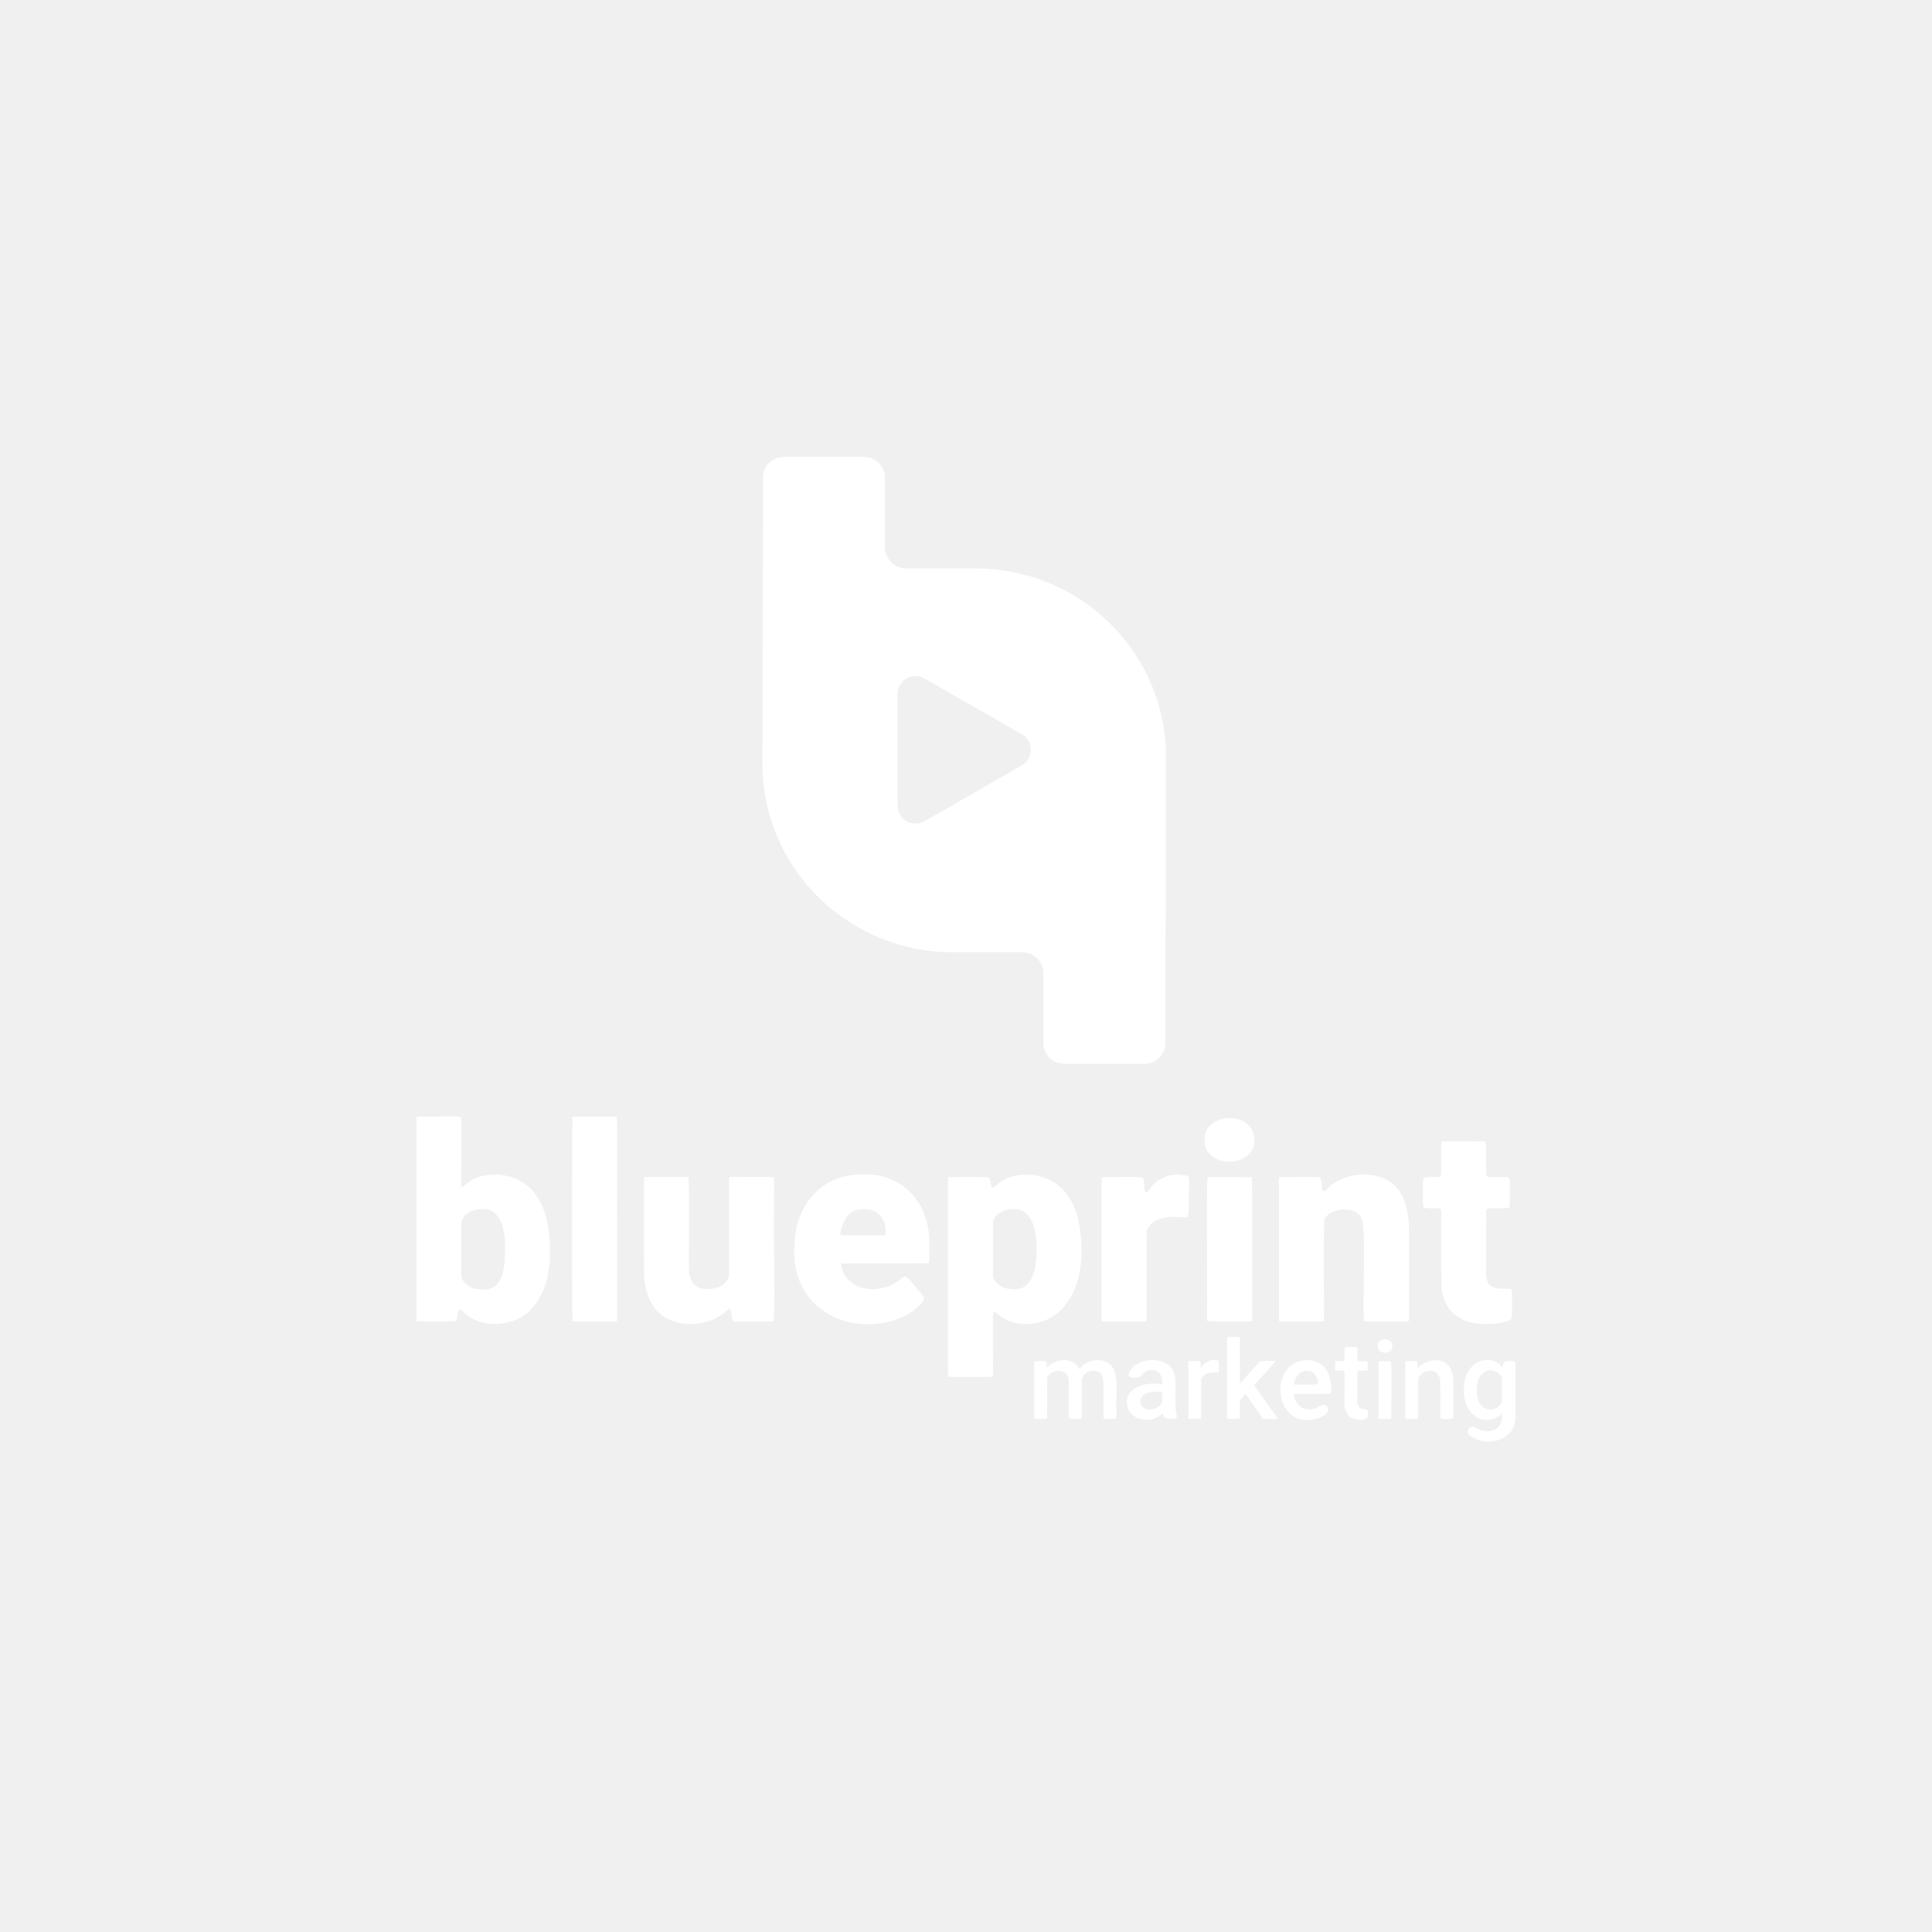
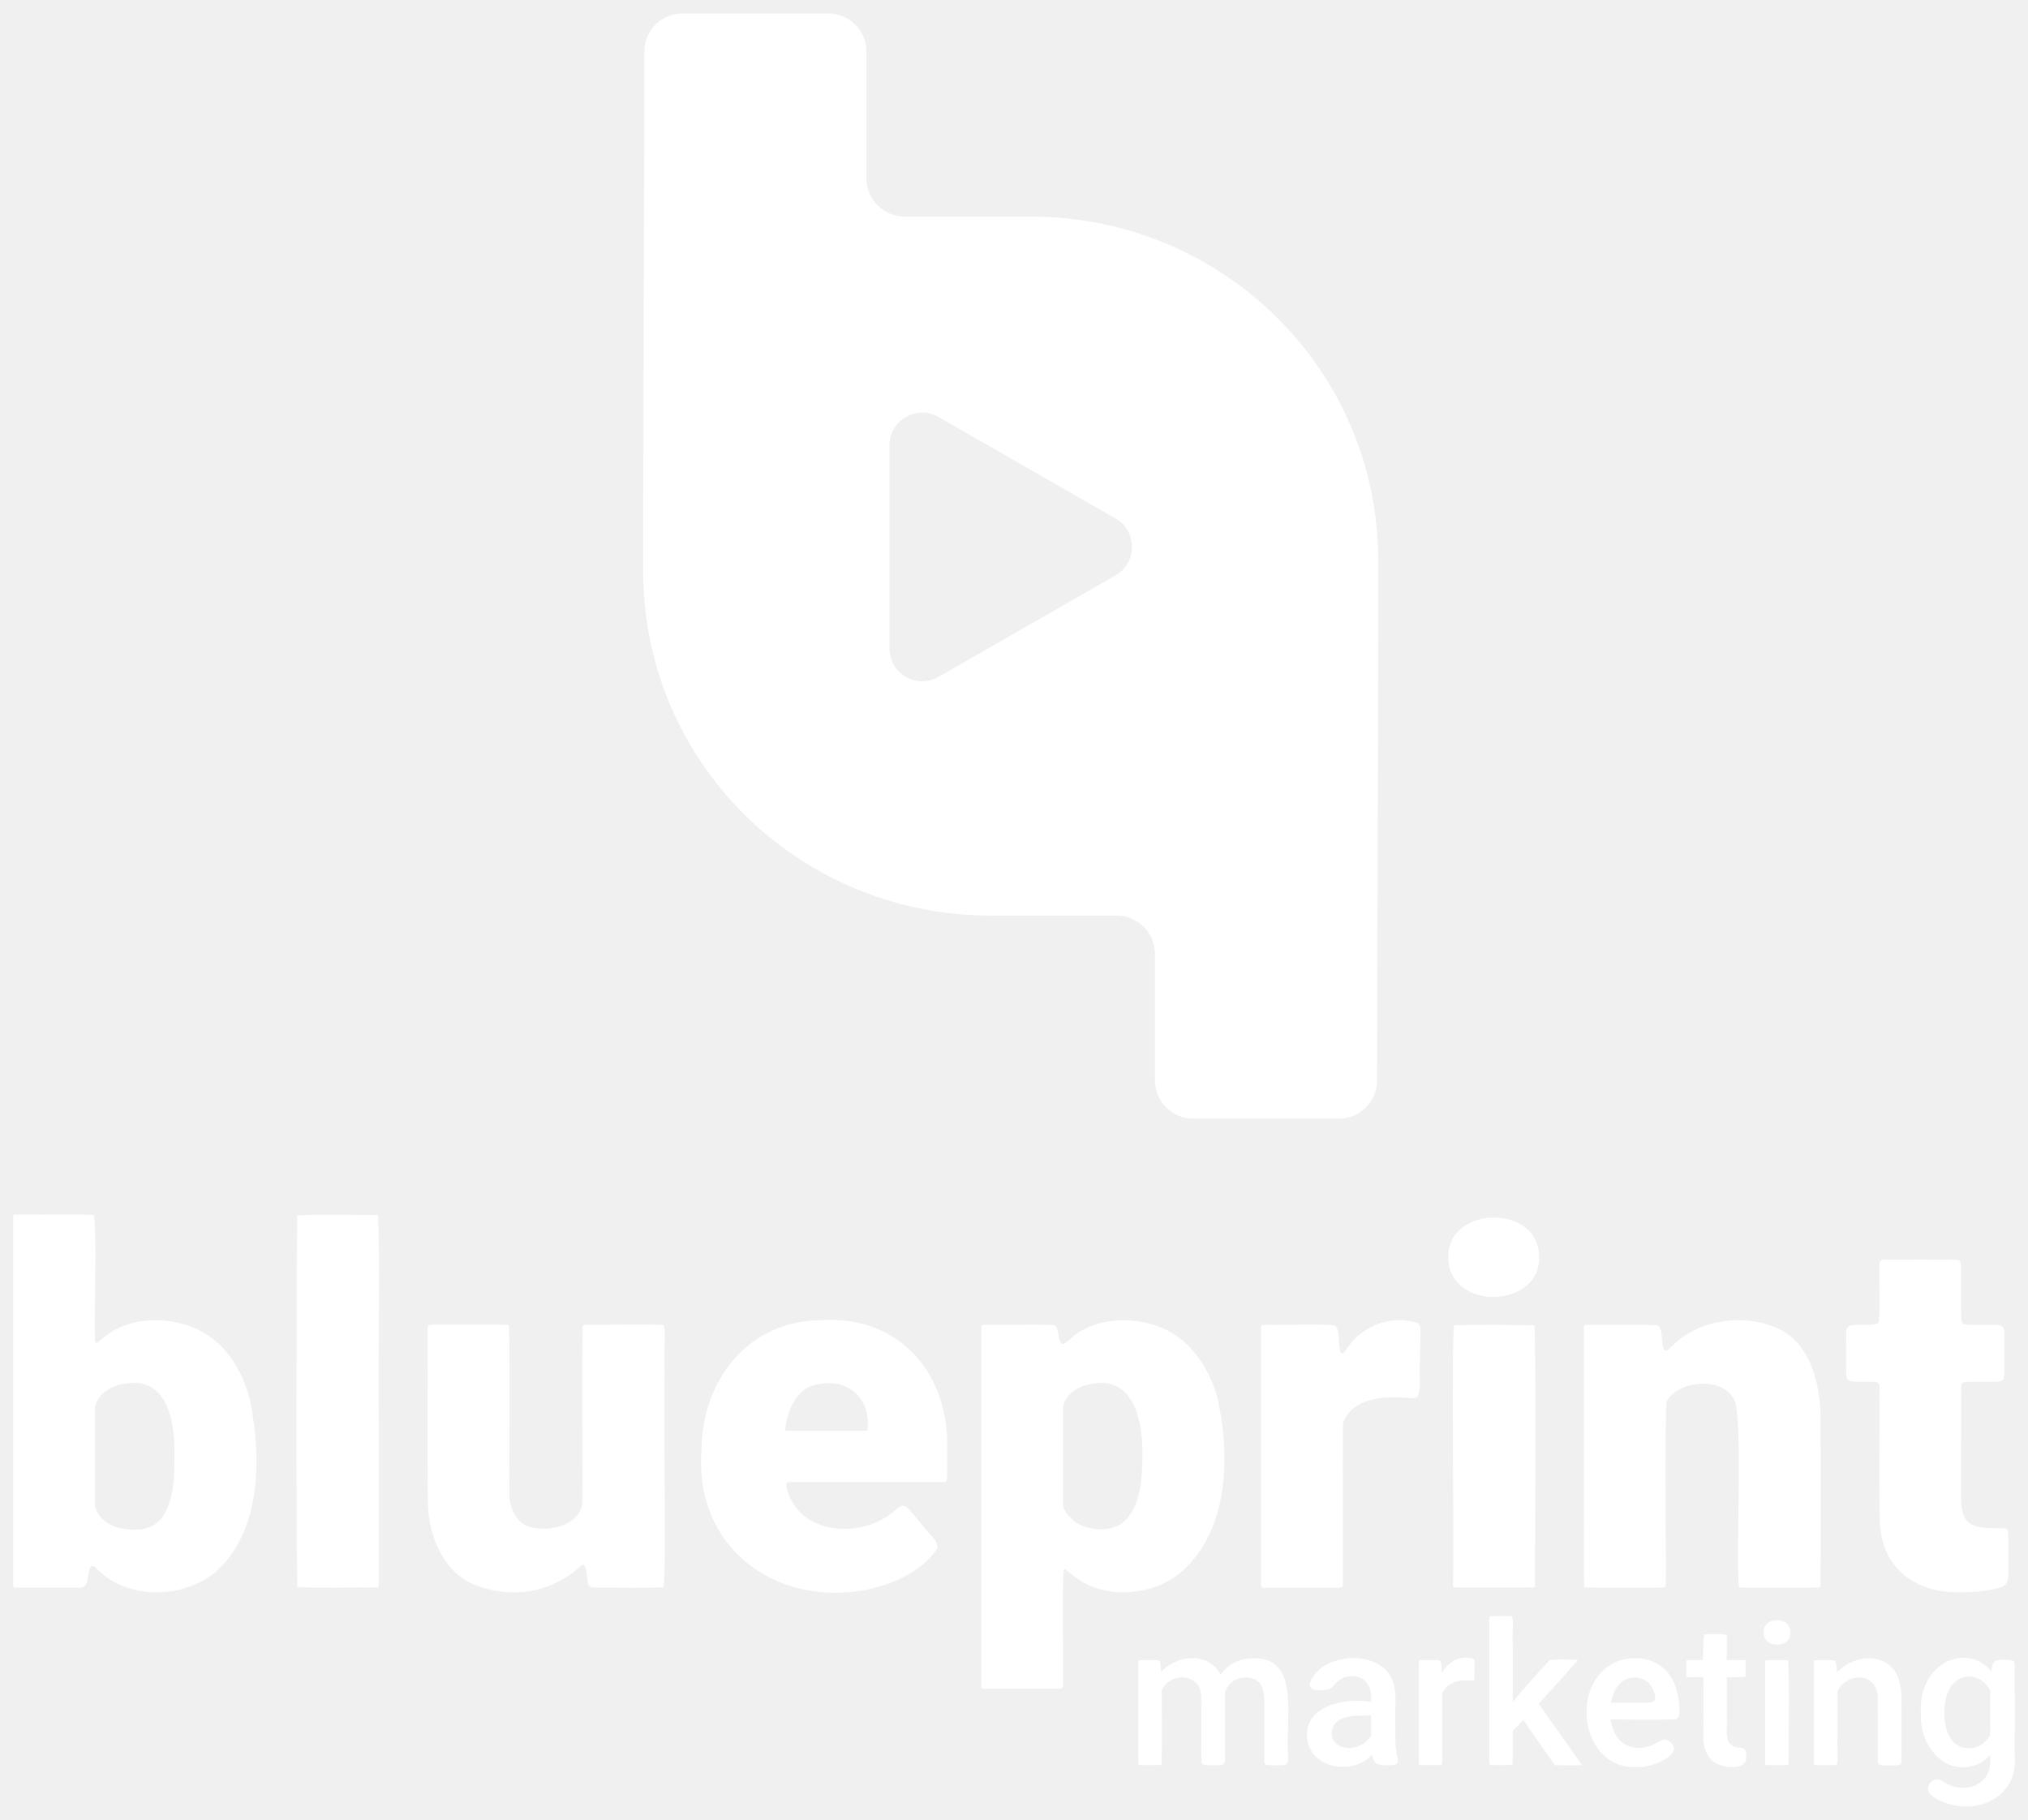
- <svg xmlns="http://www.w3.org/2000/svg" id="Layer_1" data-name="Layer 1" viewBox="0 0 576 576">
+ <svg xmlns="http://www.w3.org/2000/svg" id="Layer_1" data-name="Layer 1" viewBox="122 134 332 298">
  <defs>
    <style>
      .cls-1 {
        fill: #fff;
      }
    </style>
  </defs>
  <g>
    <path class="cls-1" d="M162.88,363.11c-1.11-4.38-3.61-8.7-7.63-10.96-4.81-2.75-12.27-2.88-16.61,1.15-.72.56-1.05.91-1.08.14-.2-3.53.39-18.7-.24-20.48-2.76-.23-7.32-.02-10.22-.09-1.59,0-2.51-.02-2.76.04-.14.03-.17.09-.18.21.02,4.17-.02,47.79,0,60.45-.05.42.29.37.64.39,1.39.01,7.81,0,10.13,0,1.6.17,1.35-1.71,1.66-2.8.19-.78.49-.96,1.01-.55,4.97,5.44,14.34,5.29,19.75.73,7.5-6.77,7.45-18.77,5.59-28.03l-.05-.21ZM150.54,372.96c.06,4.75-.5,11.99-6.9,11.49-2.87-.06-5.4-1.24-6.08-3.8-.03-1.29,0-6.06-.01-10.2,0-2.08,0-4.11,0-5.99.32-2.16,2.67-3.59,4.82-3.88,7.35-1.35,8.36,6.85,8.18,12.16v.21Z" />
    <path class="cls-1" d="M183.87,332.95c.38,6.21.01,24.03.14,33.43,0,13.38.01,25.99,0,27.36-.01.07-.04.12-.13.15-.14.05-.44.06-1.01.06-2.33-.04-9.36.11-12.19-.07-.22-3.95-.13-56.89-.03-60.87,3.22-.22,10.45-.07,13.18-.06h.05Z" />
    <path class="cls-1" d="M230.65,350.98c.37.54.02,3.4.14,7.73-.18,11.95.35,32.94-.2,35.2-2.78.16-8.95.02-11.32.05-.28-.02-.54-.05-.74-.23-.61-.19-.26-3.77-1.22-3.54-4.72,4.54-11.41,5.72-17.38,3.37-5.51-2.06-7.84-8.31-7.89-13.76-.11-7.45,0-25.04-.03-28.45,0-.47.45-.41.82-.44,1.98,0,9.75,0,11.73,0,.28.01.61-.02.76.2.2,6.75,0,23.51.07,27.03-.15,2.36.98,5.45,3.7,5.97,3.11.7,7.5-.38,8.25-3.72.04-3.29-.06-23.31.03-29.2.06-.24.3-.25.55-.27,1.91.03,10.28-.1,12.67.03l.05.02Z" />
    <path class="cls-1" d="M277.07,370.9c.19-12.43-8.27-21.74-21.01-20.71-11.72.19-19.18,10.01-19.21,21.2-1.25,15.67,11.66,25.6,26.62,22.99,4.38-.83,9.4-2.95,11.96-6.83.14-1.48-1.22-2.13-2.23-3.59-1.03-1.18-1.78-2.24-2.69-3.1-.8-.73-1.51.06-2.19.6-5.21,4.56-15.41,3.95-17.44-3.54-.22-.81-.26-1.19.36-1.24,3.44-.02,22.5.01,25.3-.02.53-.08.46-.39.52-1.07.02-1.28.02-3.11,0-4.48v-.2ZM264,368.16c-.06.22-.33.09-.87.13h-2.14c-3.67-.02-9.53.04-10.34-.03-.06-.03-.1-.1-.1-.22.18-2.7,1.75-6.44,4.6-7.21,5.36-1.51,9.46,1.9,8.87,7.24l-.02.09Z" />
    <path class="cls-1" d="M321.28,362.85c-1.26-4.8-4.43-9.58-9.19-11.48-4.69-1.95-11.11-1.62-14.78,1.78-.38.33-1.03.95-1.34.92-1.01-.24-.34-3.05-1.59-3.1-2.67-.14-9.14,0-11-.04-.33.02-.72-.07-.74.29,0,3.46,0,49.02,0,57.76.01.6-.04.96.03,1.39.11.13.32.14.55.14,1.54.01,9.9.01,11.98,0,.45,0,.85-.07.82-.58.15-2.5-.24-16.01.15-18.99.21-.15.9.58,1.86,1.3,4.74,3.63,12.16,3.1,16.79-.38,8.29-6.62,8.68-19.13,6.52-28.8l-.06-.21ZM309.03,372.91c-.1,3.54-.33,8.45-3.62,10.69-2.1,1.31-5.68,1-7.64-.6-.83-.73-1.76-1.74-1.74-2.86,0-.9,0-1.65,0-2.78,0-4.22,0-11.16,0-12.92.3-2.14,2.54-3.53,4.62-3.83,7.24-1.46,8.56,6.74,8.37,12.1v.21Z" />
    <path class="cls-1" d="M354.17,350.7c.49.35.38,1.11.36,2.44-.02,1.05-.05,2.37-.07,3.69-.2,1.75.28,4.54-.41,5.88-.54.38-1.43.16-2.11.15-3.76-.32-8.78.24-10.07,4.18-.09,5.22.01,24.22-.04,26.5,0,.46-.44.42-.82.44-1.71.01-7.75,0-10.64,0-1.12-.07-1.77.2-1.93-.29-.02-2.8,0-38.8,0-42.36.02-.41.15-.36.74-.4,2,.11,9.21-.24,11.39.14.83.77.48,2.78.76,3.82.08.54.2.8.4.73.34-.13.74-.83,1.05-1.2,2.48-3.51,7.25-5.15,11.29-3.79l.1.07Z" />
    <path class="cls-1" d="M359.1,339.75c-.06-8.18,14.12-8.64,14.83-.61,1.03,9.2-14.77,9.73-14.83.82v-.21ZM373.21,351c.32,8.7.02,40.97.1,42.72-.16.42-.69.15-1.47.23-2.56,0-8.69,0-10.85,0-1.6.08-.98-.3-1.11-1.35.15-6.95-.28-38.89.16-41.59,2.87-.14,10.02-.05,13.12-.01h.04Z" />
    <path class="cls-1" d="M420.05,366.46c.02,6.31,0,24.05,0,26.98-.01.3-.05.45-.38.5-2.86.1-7.73,0-10.9.04-1.32-.01-1.93.04-2.09-.16-.53-4.87.56-24.2-.51-29.78-1.13-4.94-9.64-4.15-11.35-.51-.36,7.28,0,26.44-.13,29.96-.02.33-.09.42-.47.46-.35.03-1.01.02-1.94.02-2.72,0-8.07.04-10.67-.03-.19-.03-.26-.09-.29-.21-.01-2.86-.03-33.09-.02-42-.01-.5-.06-.81.49-.79,2.27,0,8.66-.07,11.35.03,1.23.26.75,2.63,1.11,3.57.26,1.15.88.42,1.44-.09,4.32-4.44,11.87-5.44,17.32-2.95,5.52,2.47,7.03,9.47,7.03,14.82v.15Z" />
    <path class="cls-1" d="M450.39,384.31c.25.15.33.46.36.77.07,1.39.02,5,.02,6.87.04.99-.41,1.8-1.41,2.01-2.08.57-4.26.78-6.43.76-7.68.15-13.14-4.21-13.2-12.08-.13-5.77,0-15.84-.05-20.71.06-1.61-.04-1.67-1.49-1.68-.97-.05-2.44.1-3.36-.14-.39-.13-.51-.4-.56-.81-.08-1.36-.03-5.33-.03-7.05.02-.56.1-1.09.73-1.22.92-.18,2.73-.04,3.62-.13.57-.05.87-.19.98-.54.26-2.29.02-6.51.1-8.93-.02-.86.16-1.21.97-1.18,2.24,0,9.99-.03,11.71.02.44.01.65.26.67.69.12,1.62-.1,7.38.11,9.4.11.4.4.52,1.03.56,1.01.05,2.62,0,3.71.02,1.05.02,2.28-.18,2.24,1.12.02,1.6.04,5.83-.01,7.24-.06.67-.32.87-1.08.92-1.15.06-3.9,0-5.03.05-.59.05-.85.07-.91.58-.04,2.4,0,13.38-.02,17.98-.19,5.76,2.64,5.31,7.22,5.44l.09.05Z" />
  </g>
  <path class="cls-1" d="M312.19,409.27c-.02,3.27.08,11-.04,13.6-.29.23-.65.1-1.44.14-.67,0-1.41,0-1.81,0-.41-.03-.52,0-.54-.3,0-1.85,0-15.18,0-16.67.01-.09.05-.15.16-.18.59-.08,1.54-.03,2.2-.04.27,0,.5,0,.68.02.62.02.59.48.65,1.45.05.87.11,1.64.12,1.89v.09ZM311.16,413.42c-1.36.43-.67-2.45-.38-3.2,1.07-4.54,7.88-6.55,10.7-2.62.94,1.38,1.07,3.13,1.06,4.73,0,1.59,0,6.09,0,8.65-.01.77.03,1.34-.05,1.64-.07.24-.26.34-.67.39-.64.05-1.98.06-2.6-.02-.34-.06-.49-.18-.53-.5-.08-1.92.04-7.95-.05-10.77,0-3.28-4.12-4.08-5.98-1.7-.85.91-.75,2.35-1.4,3.32l-.09.08ZM321.79,412.55c-.62.59-1.48.06-1.25-1.03.05-.28.12-.61.19-.89.63-2.47,2.49-4.52,5.02-4.97,9.35-1.44,6.72,8.96,7.1,15.24-.12,1.13.41,1.97-.72,2.11-.64.05-2,.06-2.62-.02-.34-.06-.49-.18-.53-.5-.05-1.33,0-6.79-.02-9.21.03-1.52.04-3.69-1.69-4.38-1.46-.6-3.52-.05-4.31,1.31-.5.67-.51,1.6-1.05,2.22l-.12.11Z" />
  <path class="cls-1" d="M346.93,412.84c.33.49.34,1.69-.38,1.93-.45.18-1.14.12-1.8.14-1.89,0-4.35.36-4.72,2.53-.38,2.45,2.64,3.4,4.6,2.37.47-.22.9-.53,1.26-.91.46-.5.71-1.06,1.03-1.05.45-.06,1.04,1,.81,1.76-.27.86-1.03,1.73-1.78,2.32-2.99,2.51-8.83,1.55-9.83-2.58-1.35-6.08,6.28-7.56,10.69-6.61l.11.1ZM346.47,419.7c-.03-1.9,0-5.59-.01-7.32.2-2.09-.91-4.09-3.34-3.92-1.14-.02-2.18.73-2.78,1.56-.32.36-.7.59-1.32.68-4.21.61-2.44-2.36-.42-3.82,3.22-2.07,8.6-1.96,10.85,1.25,1.5,2.34.85,5.23.98,7.89.02,2.46-.07,3.21.16,4.76.01.65.59,1.56.03,2.04-.55.29-2.36.33-3.22-.03-.89-.5-.81-2.02-.92-2.94v-.15Z" />
  <path class="cls-1" d="M358.12,409.04c.01,2.6,0,5.87,0,8.71-.03,2.58.06,4.77-.05,5.12-.29.23-.65.09-1.44.13-.67,0-1.41,0-1.81,0-.41-.03-.52,0-.54-.3,0-1.85,0-15.18,0-16.67.16-.4.75-.16,1.53-.22.68,0,1.38-.03,1.72.05.41.14.42.5.45.94.04.64.08,1.56.11,2.15v.1ZM363.34,405.71c.13.78,0,2.74,0,3.31-.03.14-.1.19-.23.19-1.94-.3-4.43.19-5.07,2.26-.3.51-.09,1.78-.93,1.63-.49-.26-.18-1.02-.2-1.48.11-3.28,2.66-7.15,6.34-5.98l.08.06Z" />
  <path class="cls-1" d="M369.48,398.65c.4.38.05,2.17.17,4.83,0,4.37.02,17.25-.01,19.28-.06.22-.21.2-.48.23-.46.03-1.55.02-2.3.02-.72-.06-1.11.14-1.05-.59,0-5.38,0-21.04,0-23.5.03-.26.15-.26.49-.3.73-.02,2.38-.05,3.1.01l.08.02ZM380.34,405.77c-2.36,2.78-8.95,10.04-11.51,12.43-.36.07-.33-.57-.62-1.3-.21-.69-.43-1.31-.45-1.6.1-.76.95-1.34,1.47-2.13,2.1-2.61,4.4-5.16,6.48-7.34,1.24-.22,3.31-.05,4.59-.07l.04.02ZM376.55,423.01c-1.02-1.39-5.54-7.88-5.6-8.07.5-.81,1.63-1.85,2.27-2.6.2-.19.22.08.55.48,1.51,2.13,6.8,9.55,7.19,10.14-.03.16-.39.04-.72.08-.9,0-2.79.02-3.65-.01l-.05-.02Z" />
  <path class="cls-1" d="M389.95,423.34c-9.18.4-11.16-13.67-3.45-17.21,2.63-1.11,6-.8,8.09,1.26,1.61,1.56,2.24,4,2.32,6.21-.01.97.17,1.64-.62,1.91-2.48.14-9.09.01-11.59.05-1.01.1-1.15-.85-1.05-1.71.14-1.21.96-1.04,2.13-1.06,1.58,0,3.94,0,5.45,0,1.1.02,1.67-.1,1.73-.67.11-1.03-.87-2.91-2.18-3.26-6.13-1.75-6.97,9.84-1.83,11.14,1,.3,2.11.25,3.09-.09,1.09-.31,1.9-1.36,3.02-.96,3.37,2.18-2.95,4.61-4.89,4.38h-.22Z" />
  <path class="cls-1" d="M407.76,405.88c0,.68.04,2.01-.02,2.67-2.1.19-7.56,0-9.26.07-.35-.02-.42.09-.42-.28,0-.48,0-1.82,0-2.24,0-.41.11-.24.57-.28,2.37.02,6.99-.04,9.1.02l.02.04ZM401.11,401.62c.81-.08,3.08-.1,3.43.06.25.14.14.53.16,1.23v12.67c.1,1.91-.54,4.11,1.65,4.52.51.09,1.02-.04,1.32.41.29.45.31,1.56-.02,2.12-1.11,1.32-4.57.66-5.62-.6-1.77-2.29-1.01-4.22-1.18-6.7.14-4.64-.28-12.45.16-13.68l.08-.03Z" />
  <path class="cls-1" d="M410.72,401.21c0-2.58,4.48-2.59,4.39.09.09,2.63-4.37,2.65-4.39.09v-.18ZM414.73,405.86c.25,3.81.03,14.28.07,17-.11.17-.22.13-.52.16-.63,0-2.32.03-3.05-.02-.38-.04-.22-.3-.26-.9,0-3.16,0-14.29,0-15.97.01-.31.13-.27.54-.3.83,0,2.48-.04,3.15.02l.07.02Z" />
  <path class="cls-1" d="M422.81,409.44c.02,2.62,0,5.8,0,8.66-.1,2.52.21,4.48-.16,4.86-.52.1-2.56.04-3.13.05-.41-.03-.52,0-.54-.3,0-1.85,0-15.18,0-16.67.01-.09.05-.15.16-.18.43-.07,1.07-.04,1.64-.04.47,0,1.01-.03,1.41.05.72-.02.48,3.22.61,3.48v.1ZM421.72,413.42c-1.27.4-.61-2.34-.33-3.04,1.13-4.94,9.02-6.98,11.27-1.91.76,1.91.61,3.5.64,5.58-.01,2.64.03,7.25-.02,8.46-.04.32-.19.44-.53.5-.58.09-1.79.06-2.43.04-1.37-.07-.77-.84-.91-2.4,0-2.59.02-6.1-.01-8.59.09-1.99-1.37-3.74-3.55-3.33-1.83.18-3.12,1.74-3.53,3.48-.11.4-.24.87-.5,1.14l-.09.08Z" />
  <path class="cls-1" d="M436.46,414.54c-.58-10.54,12.18-12.95,13.5-1.76.57,3.81-.9,9.37-5.05,10.37-5.14,1.35-8.65-3.84-8.44-8.41v-.2ZM448.58,406.03c.53-.36,1.84-.26,2.56-.21.33.04.69.17.68.58.03,4.07,0,12.56,0,15.25.55,6.38-5.84,9.61-11.52,7.49-1.12-.44-2.46-1.12-2.66-1.97-.19-.85.7-1.91,1.51-1.82.68.03,1.43.77,2.34,1.05,3.1,1.15,6.45-.68,6.32-4.05.02-3.17,0-7.72,0-10.74,0-1.57,0-2.06.15-3.53.09-.64.04-1.46.47-1.95l.12-.1ZM440.31,414.32c-.08,2.03.57,5.16,2.93,5.77,3.19.91,5.38-2.05,5.25-4.94.93-8.11-8.1-9.19-8.18-1.02v.19Z" />
  <path class="cls-1" d="M347.63,225.82c0-31.31-25.48-56.36-56.95-56.36h-20.59c-3.44,0-6.25-2.82-6.25-6.26v-20.76c0-3.45-2.8-6.24-6.25-6.24h-23.87c-3.45,0-6.24,2.79-6.24,6.24,0,27.82-.18,55.53-.18,83.38,0,.29,0,.57,0,.86,0,.3,0,.59,0,.88,0,31.3,25.46,56.36,56.95,56.36h20.57c3.45,0,6.25,2.8,6.25,6.25v20.74c0,3.46,2.8,6.25,6.25,6.25h23.88c3.45,0,6.23-2.79,6.24-6.25.02-27.82.19-55.49.19-83.35,0-.29,0-.58-.02-.88.02-.29.02-.57.02-.86ZM304.62,228.21l-28.97,16.62c-3.58,2.05-8.04-.53-8.04-4.65v-33.25c0-4.13,4.46-6.71,8.04-4.65l28.97,16.62c3.59,2.06,3.59,7.25,0,9.31Z" />
</svg>
